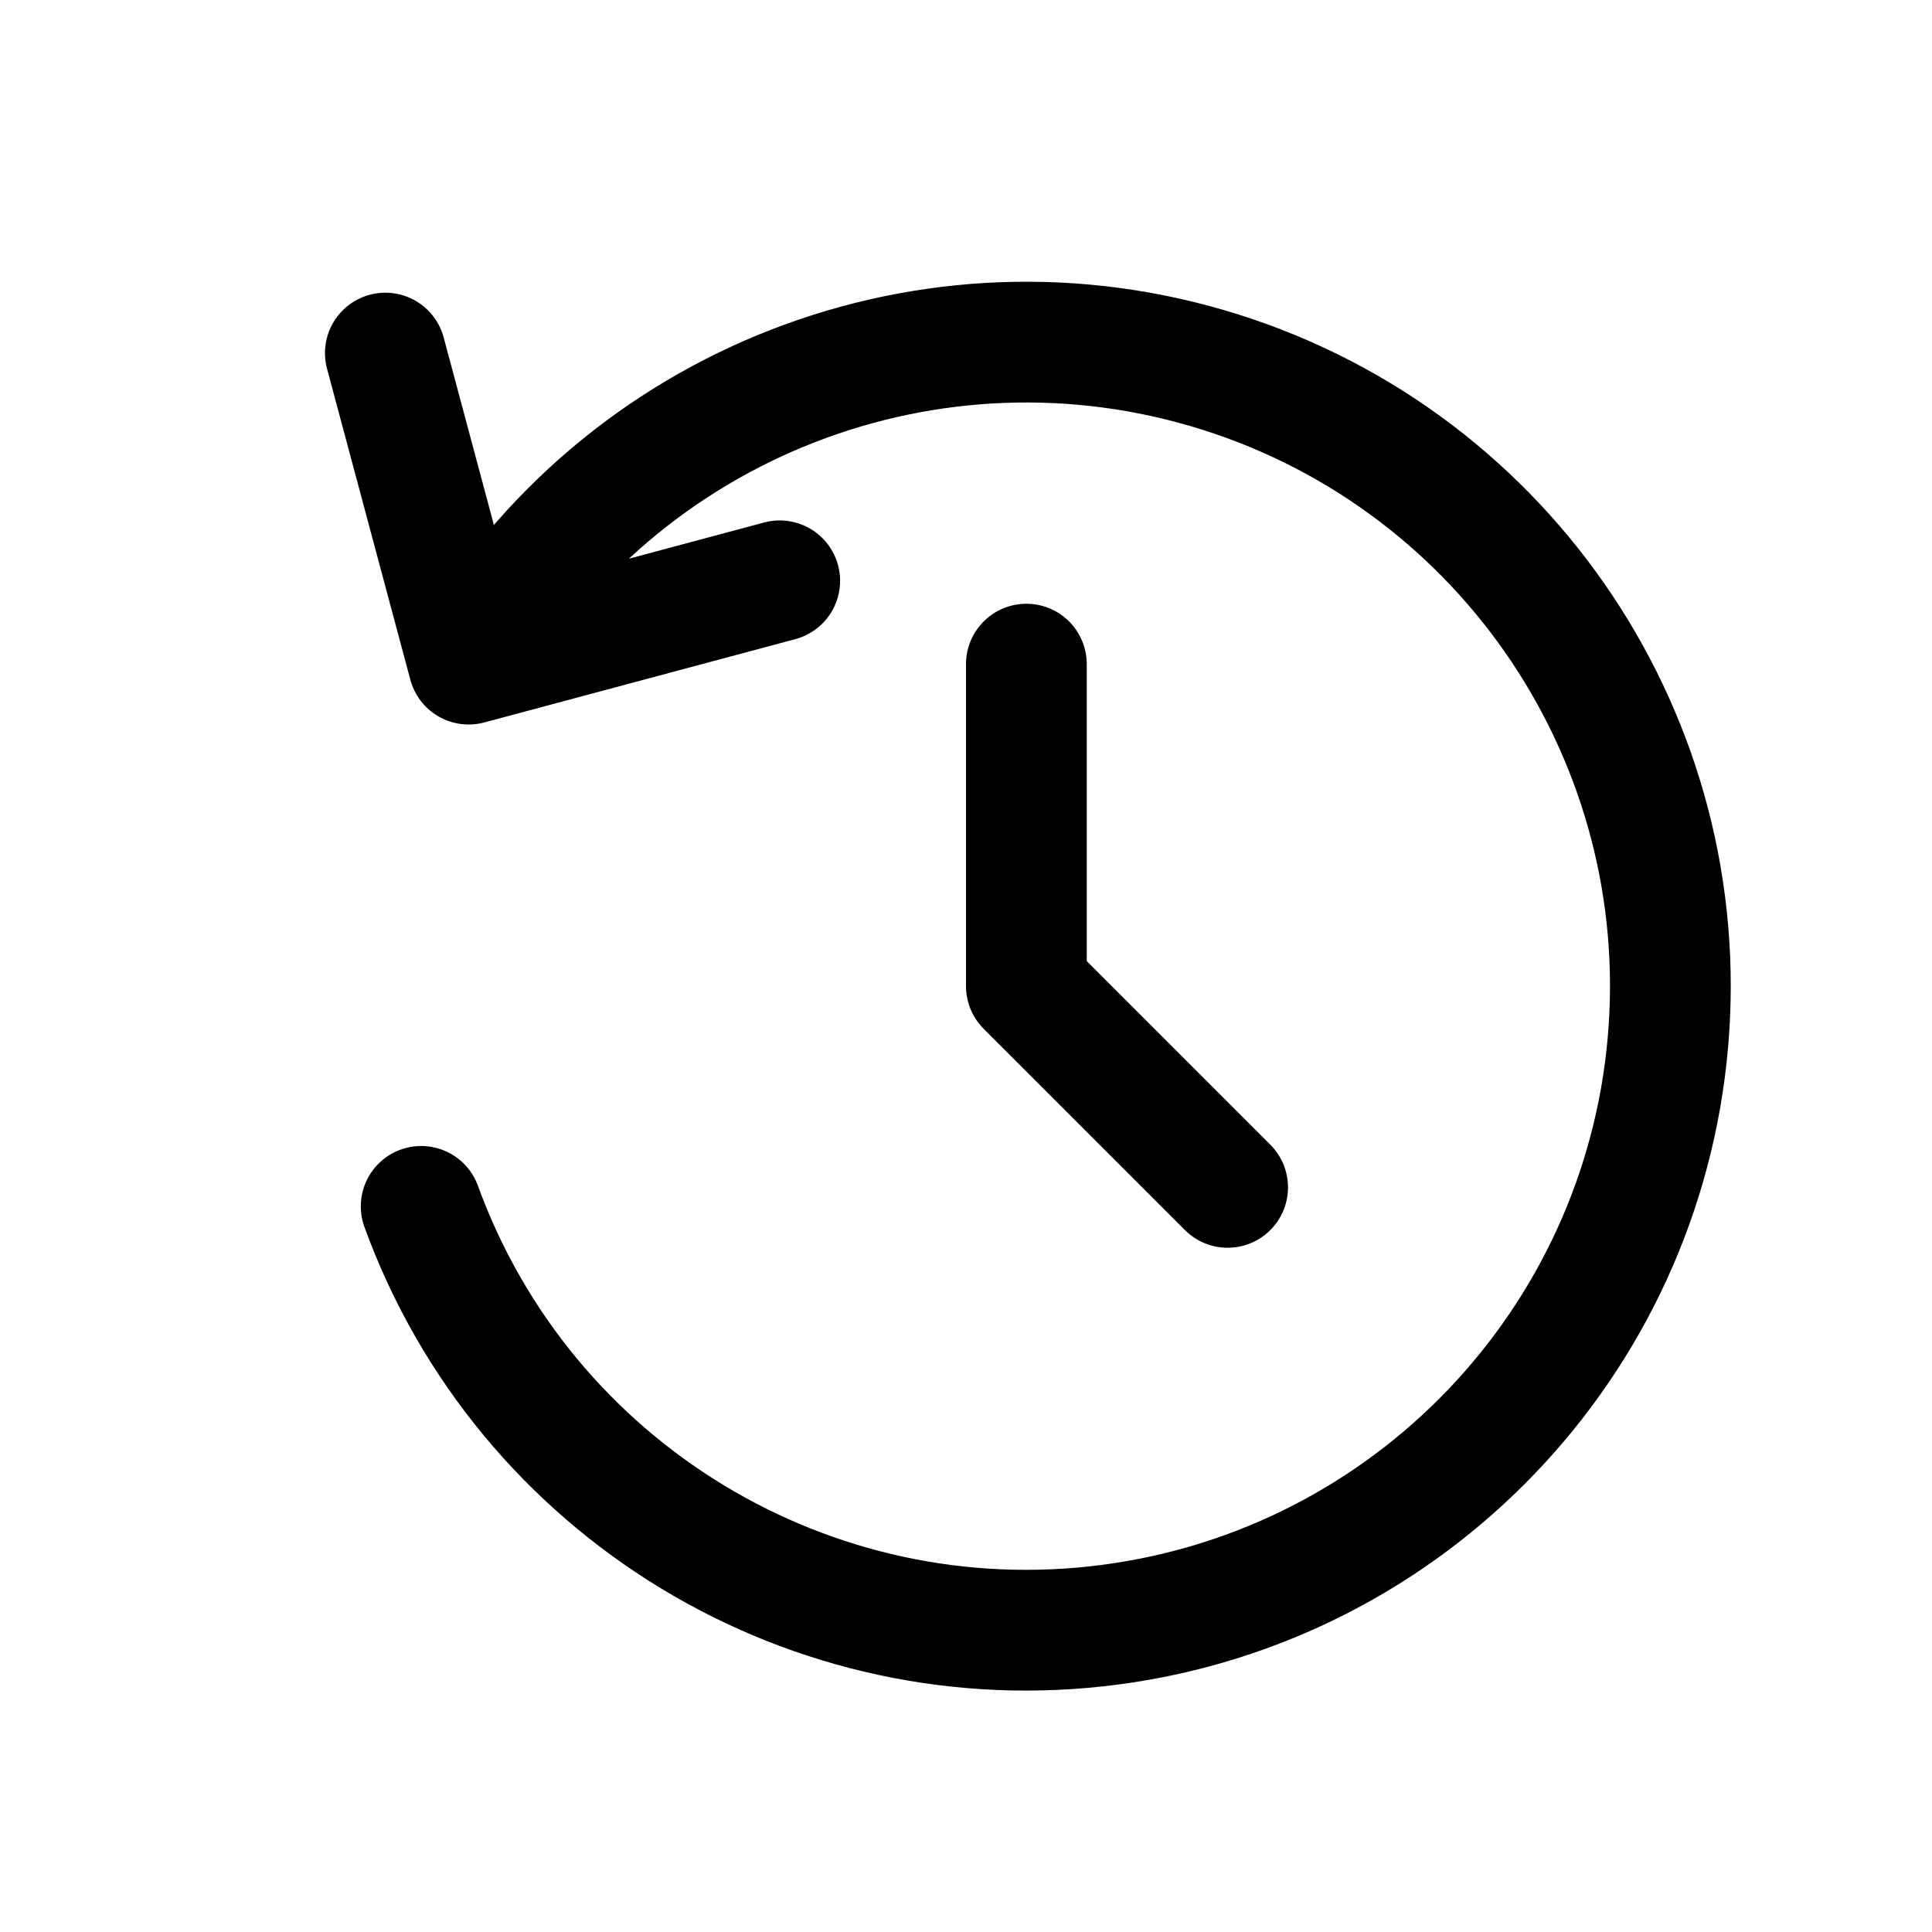
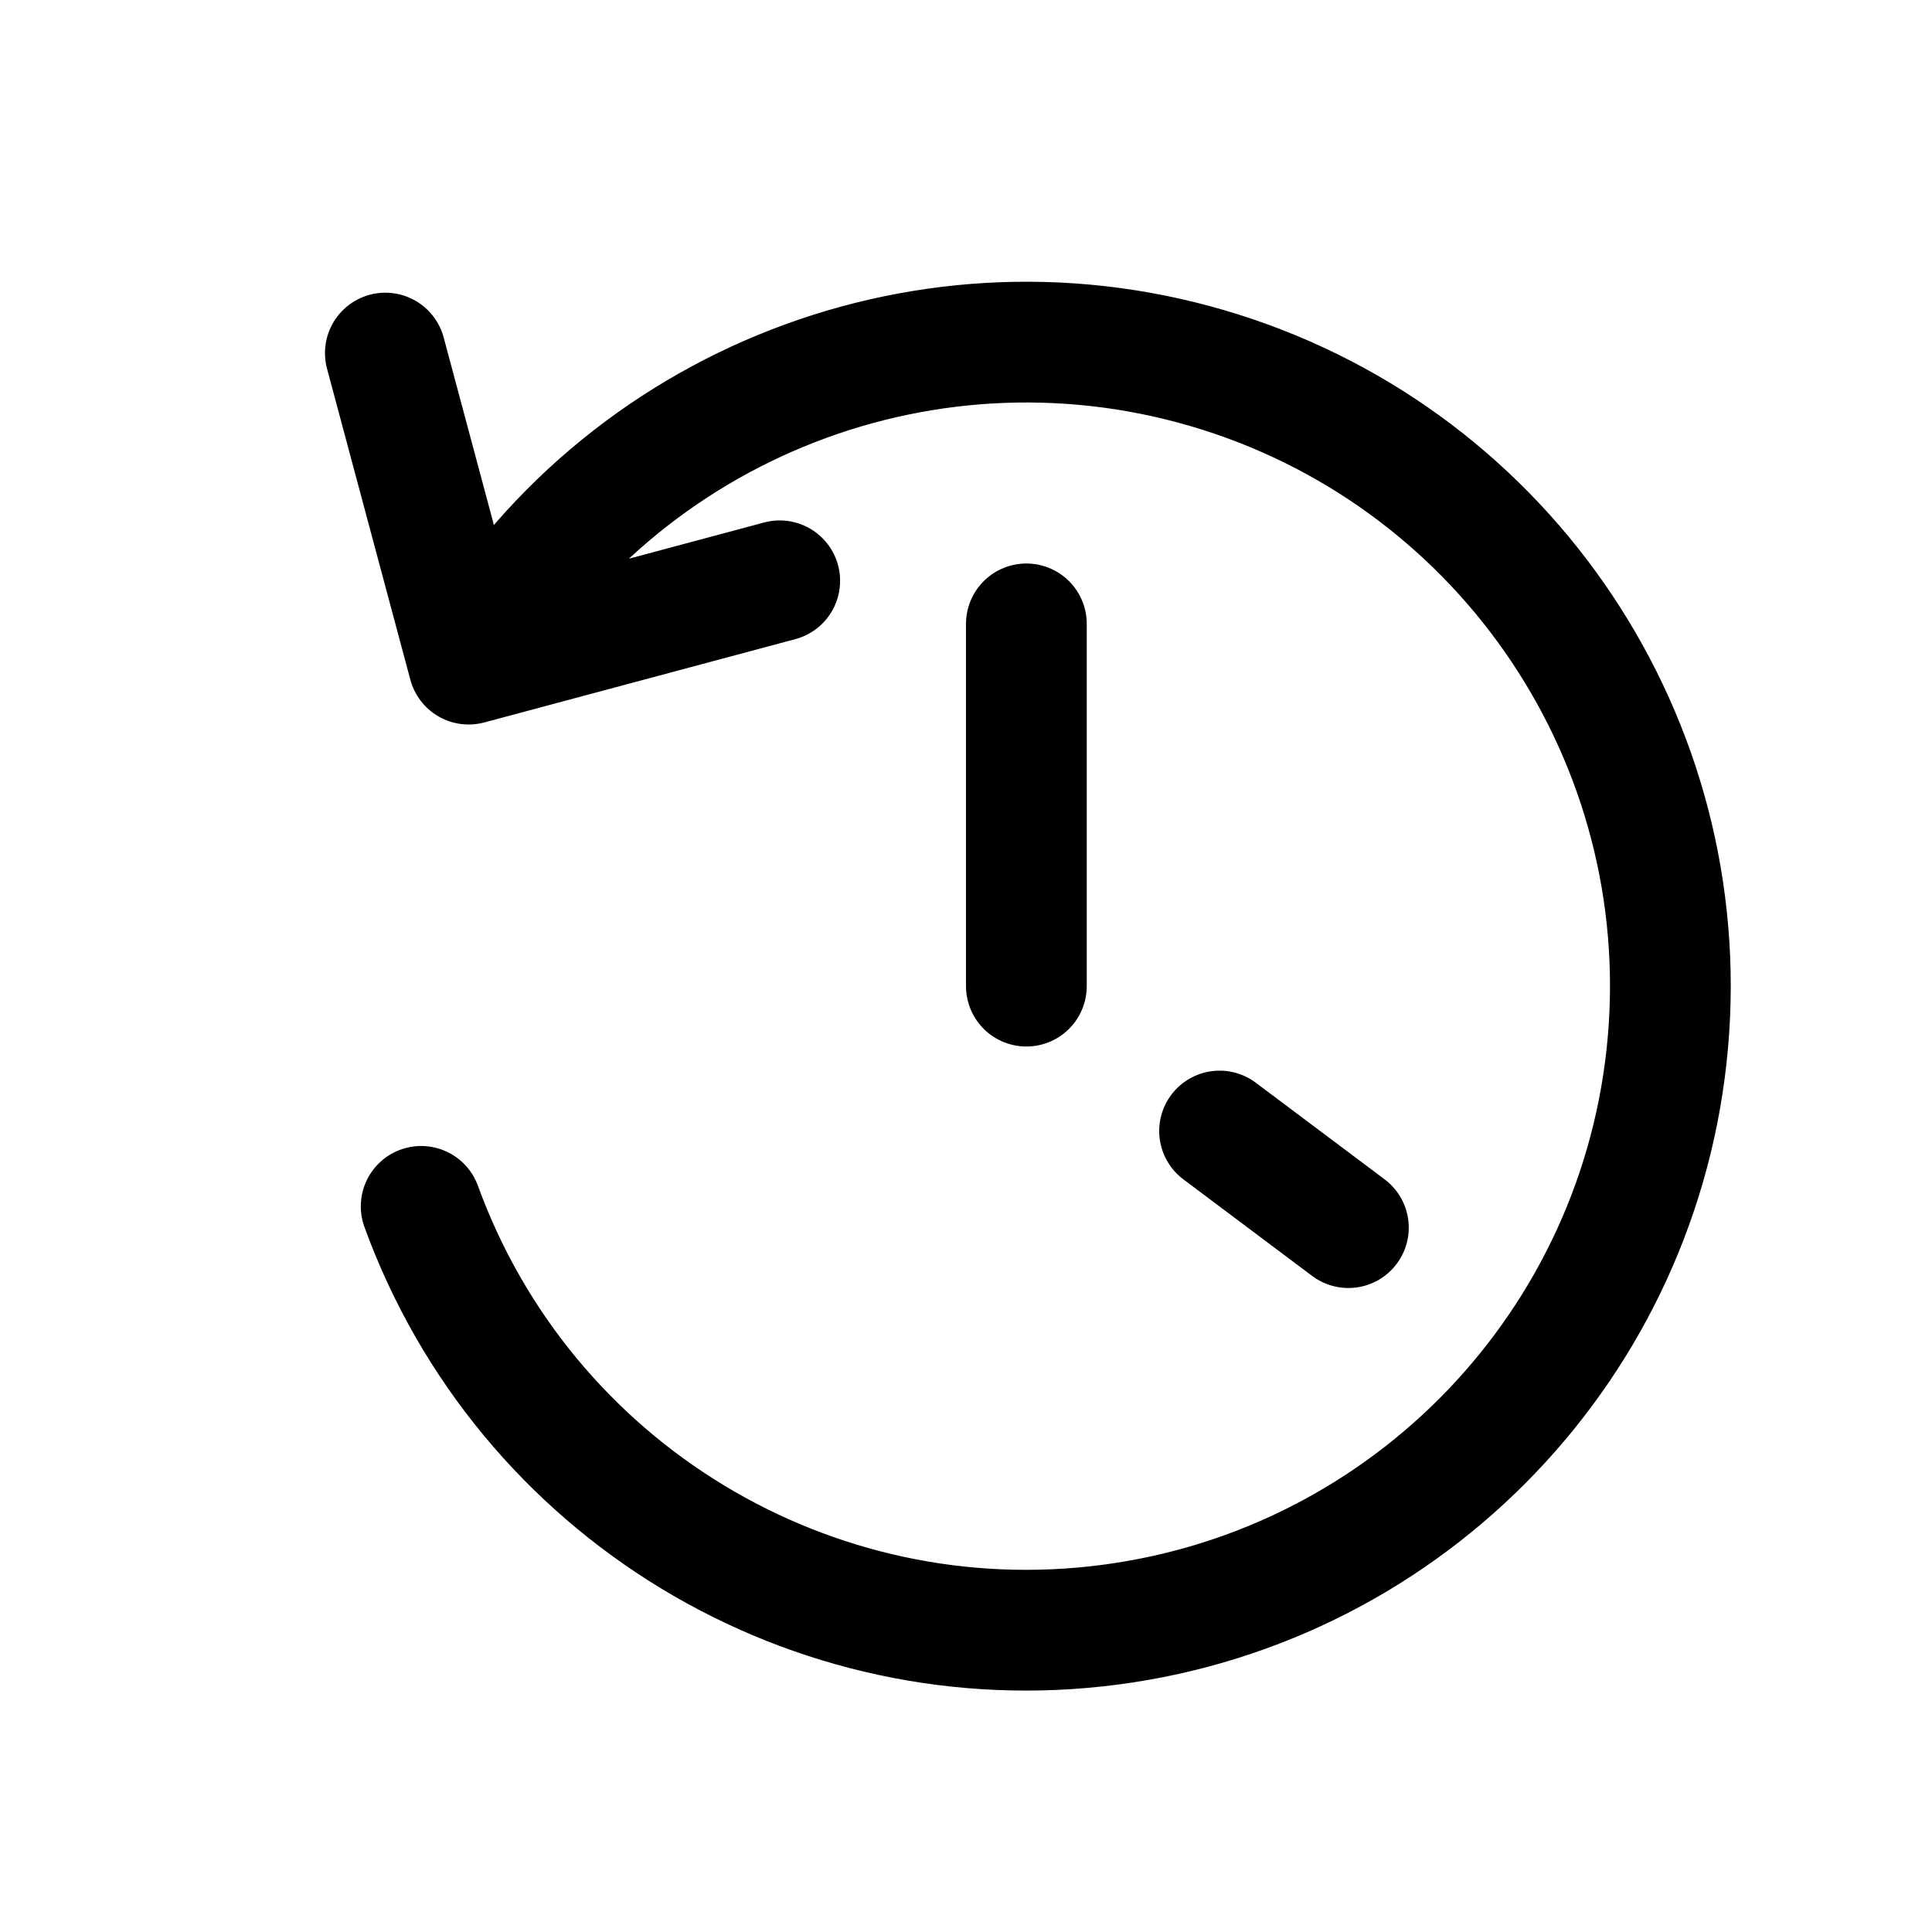
<svg xmlns="http://www.w3.org/2000/svg" width="24" height="24" viewBox="0 0 24 24" fill="none" stroke="currentColor" stroke-width="1.5" stroke-linecap="round" stroke-linejoin="round">
  <path d="M5.822 8.25a8 8 0 1 1-.59 6.736m4.454-7.771L5.822 8.25 4.787 4.386" />
-   <path d="M12.75 8.25v4l2.5 2.5" />
+   <path d="M12.75 12.25v-4.5" />
+   <path d="m15.15 14.05 1.6 1.2" />
</svg>
